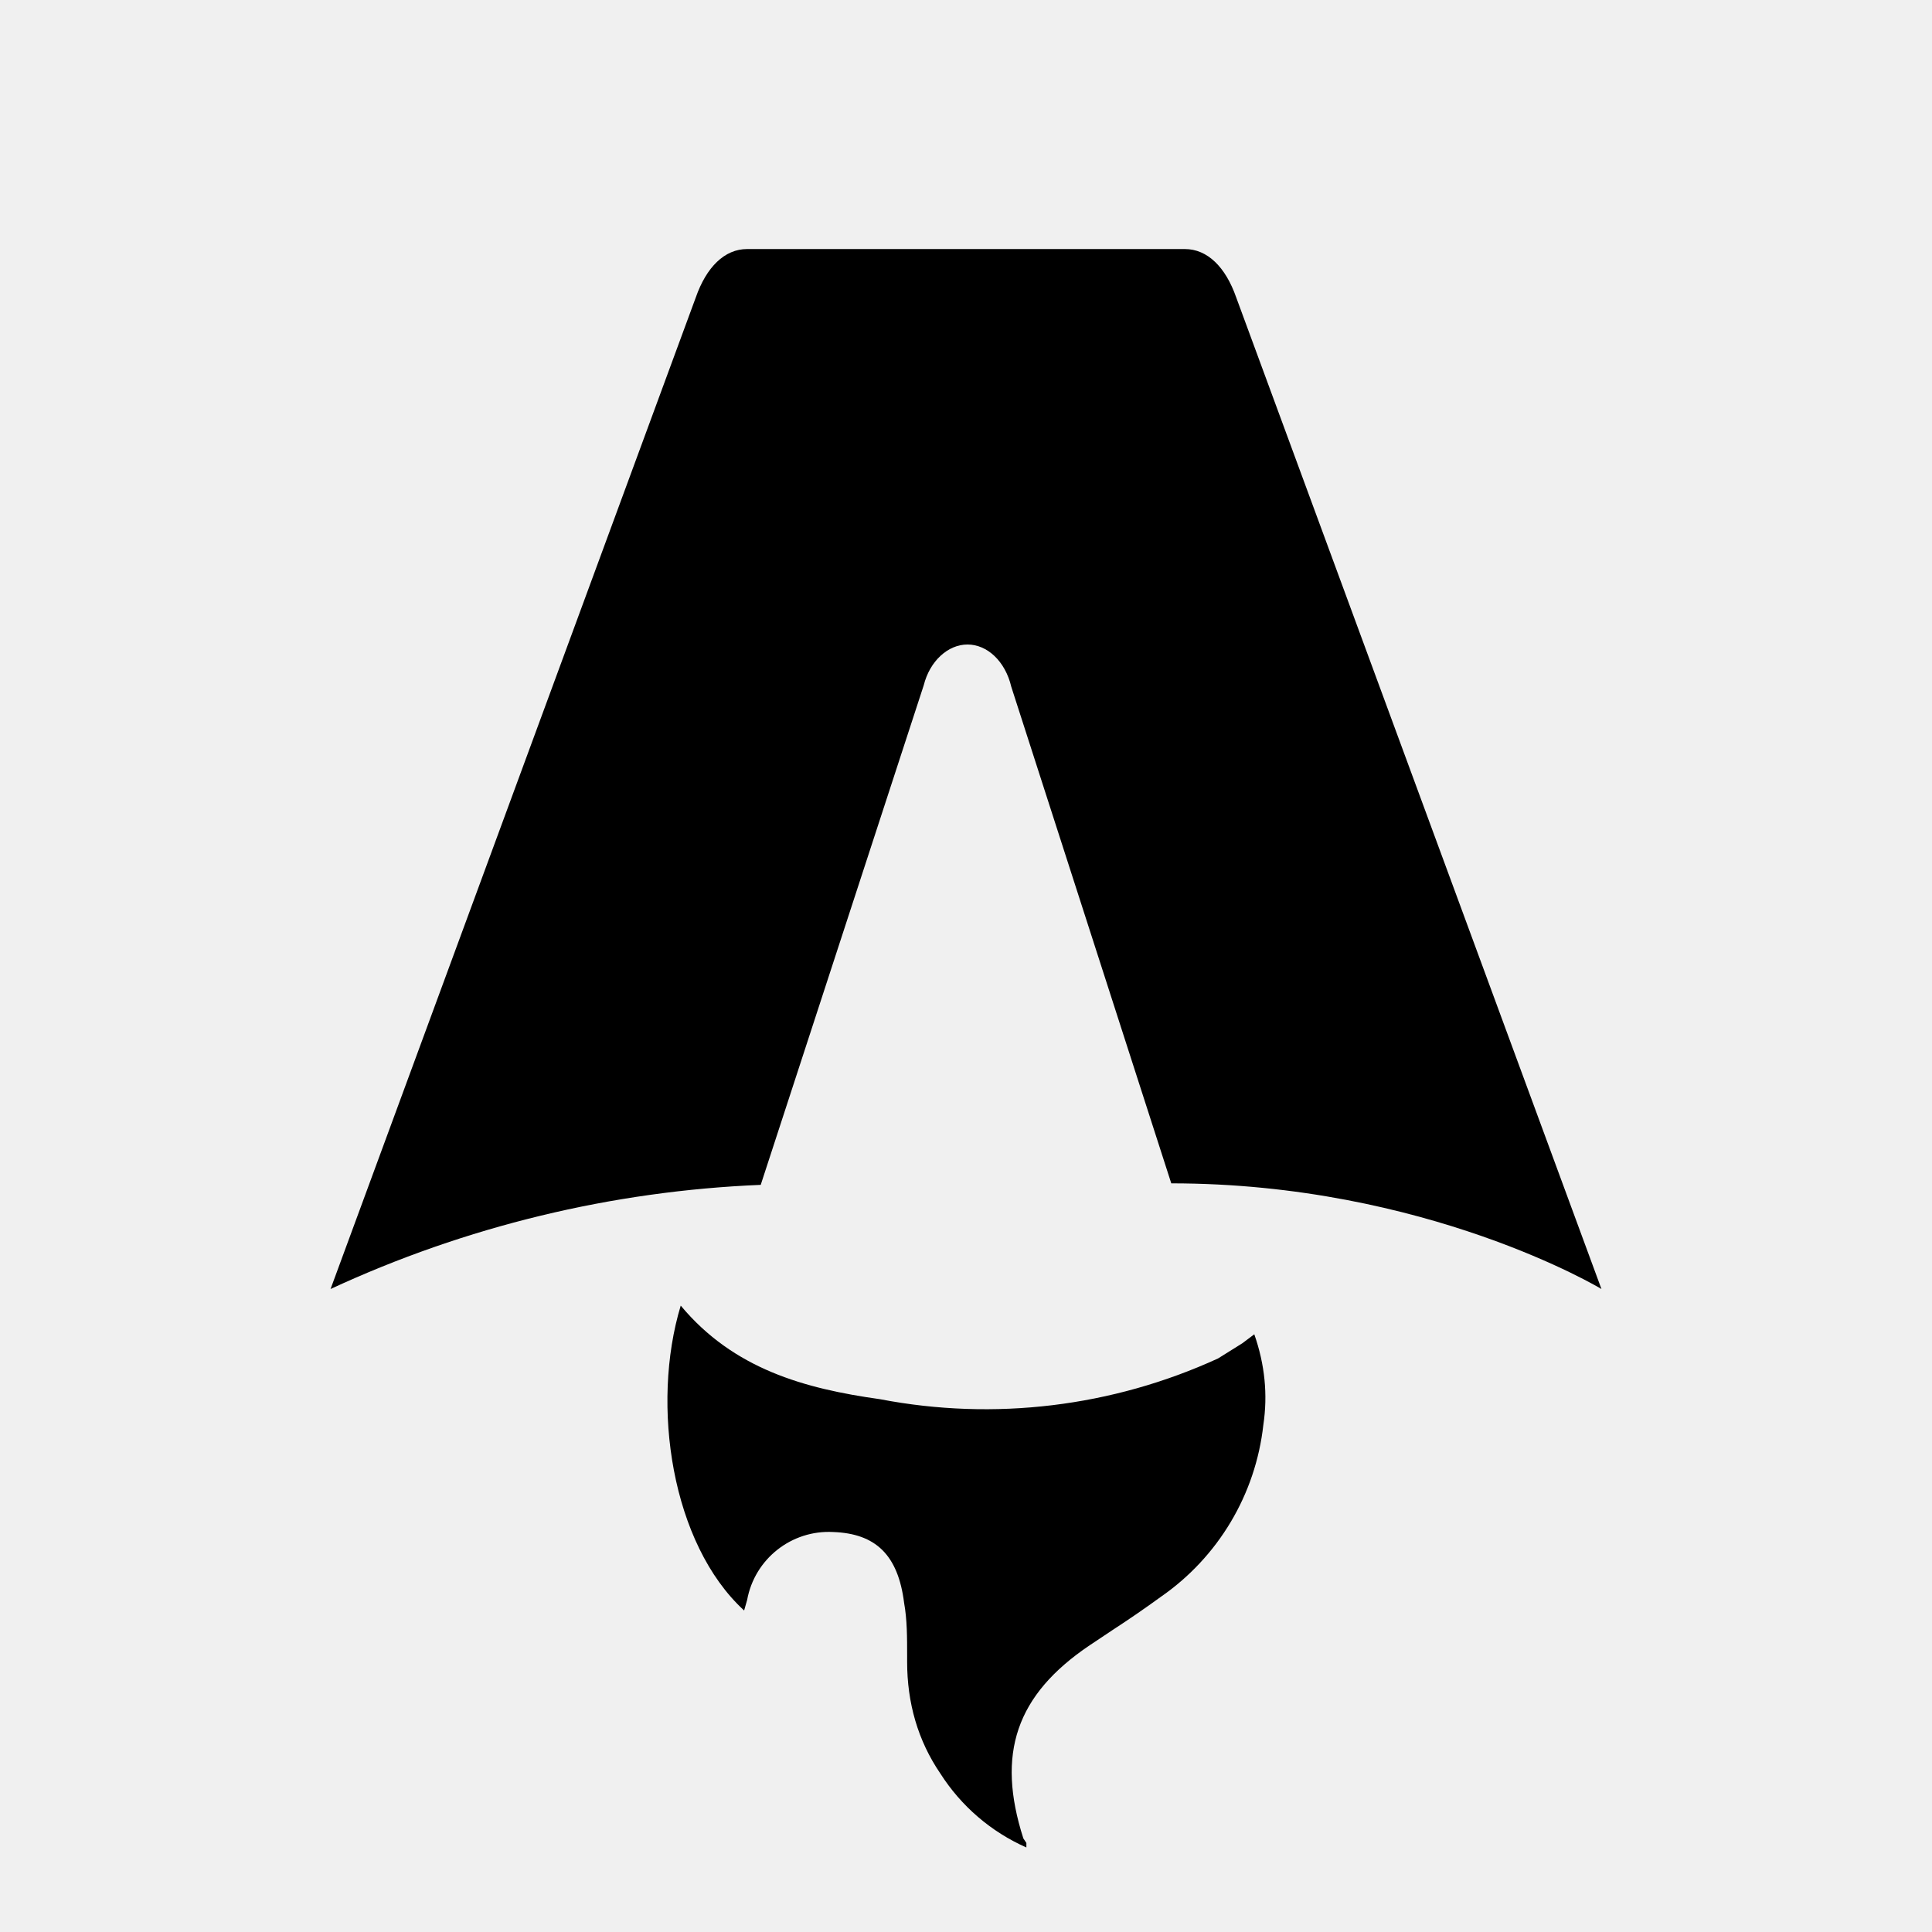
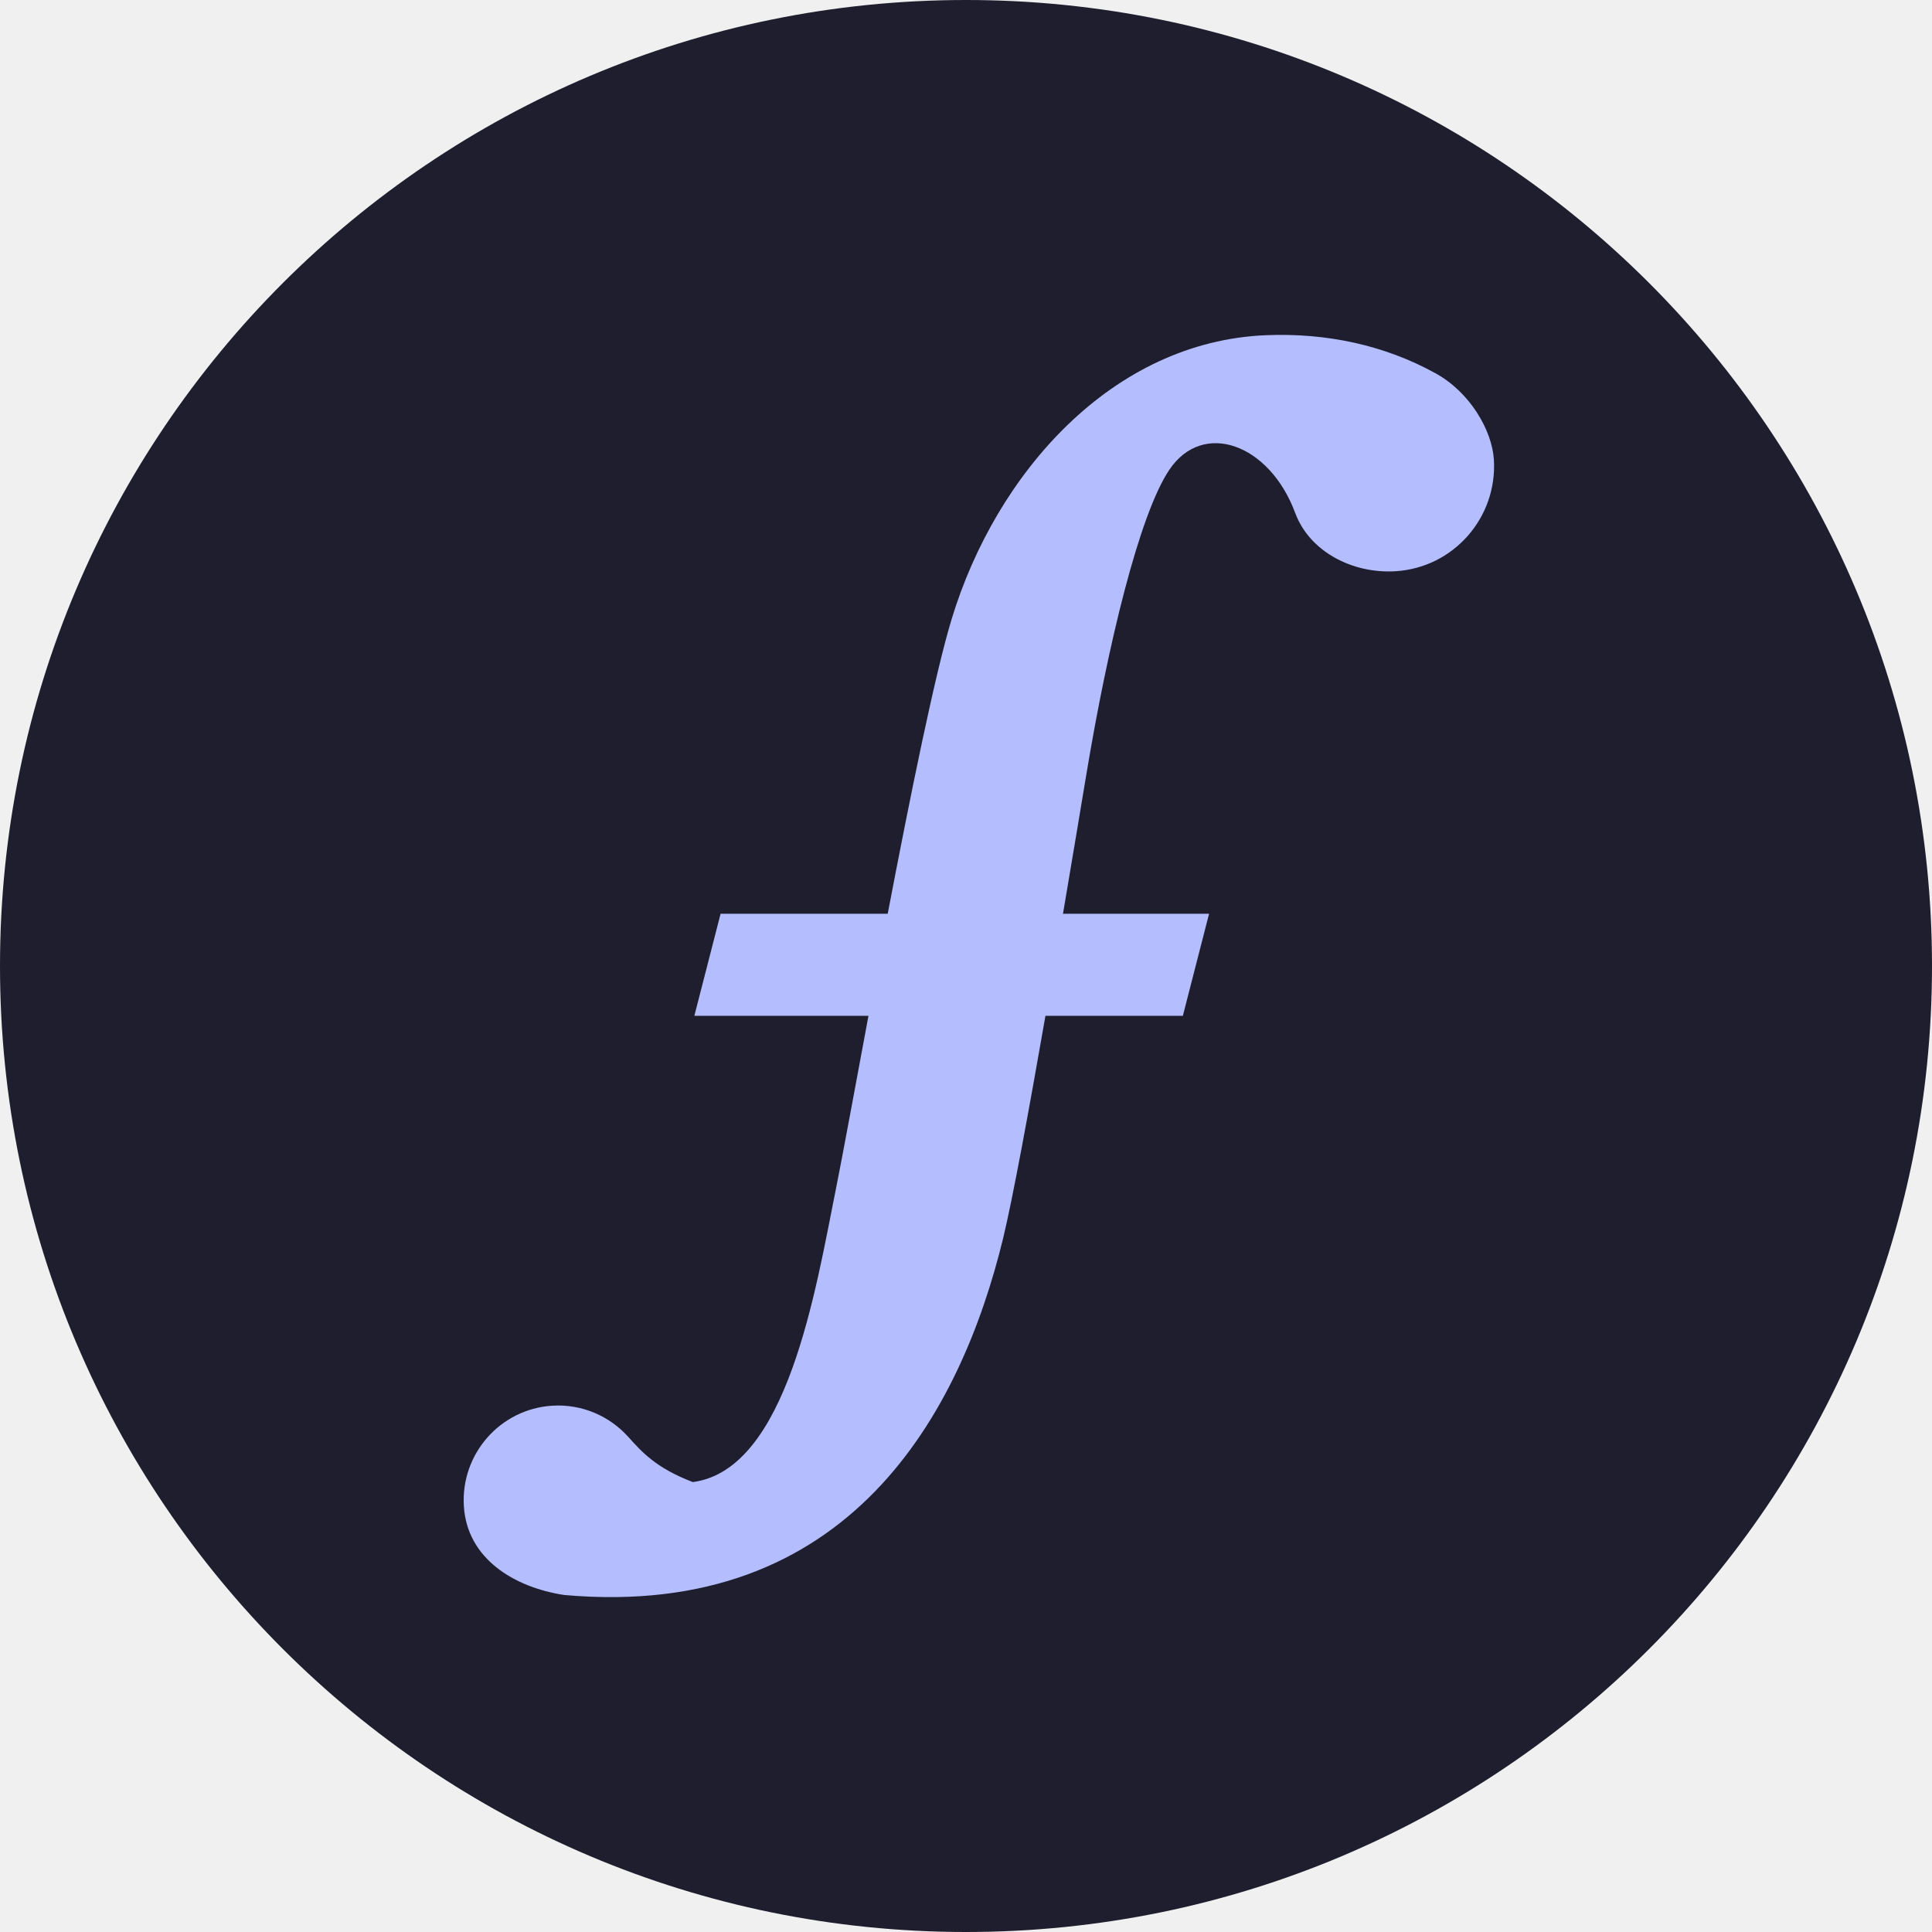
- <svg xmlns="http://www.w3.org/2000/svg" fill="none" viewBox="0 0 128 128">
-   <path d="M50.4 78.5a75.1 75.1 0 0 0-28.5 6.9l24.2-65.7c.7-2 1.9-3.2 3.4-3.2h29c1.5 0 2.7 1.2 3.4 3.2l24.2 65.7s-11.6-7-28.5-7L67 45.5c-.4-1.7-1.6-2.8-2.9-2.8-1.3 0-2.5 1.1-2.9 2.7L50.4 78.5Zm-1.1 28.2Zm-4.2-20.2c-2 6.6-.6 15.8 4.2 20.2a17.5 17.5 0 0 1 .2-.7 5.5 5.5 0 0 1 5.7-4.5c2.8.1 4.3 1.5 4.7 4.7.2 1.1.2 2.3.2 3.5v.4c0 2.7.7 5.2 2.2 7.4a13 13 0 0 0 5.7 4.9v-.3l-.2-.3c-1.8-5.6-.5-9.5 4.4-12.8l1.5-1a73 73 0 0 0 3.2-2.2 16 16 0 0 0 6.8-11.4c.3-2 .1-4-.6-6l-.8.6-1.6 1a37 37 0 0 1-22.4 2.7c-5-.7-9.7-2-13.2-6.2Z" />
-   <style>
-         path { fill: #000; }
-         @media (prefers-color-scheme: dark) {
-             path { fill: #FFF; }
-         }
-     </style>
+ <svg xmlns="http://www.w3.org/2000/svg" width="75" height="75" viewBox="0 0 75 75" fill="none">
+   <circle cx="37.5" cy="37.5" r="37.5" fill="#1E1E2E" />
+   <path d="M46.936 35.472H41.265C41.607 33.454 41.923 31.56 42.168 30.087C43.005 25.042 44.225 19.974 45.393 18.237C46.7 16.293 49.284 17.228 50.28 19.914C50.834 21.407 52.494 22.279 54.178 22.175C56.423 22.035 58.131 20.096 57.992 17.842C57.923 16.713 57.065 15.21 55.697 14.475C53.763 13.411 51.519 12.916 49.153 13.012C43.174 13.253 38.671 18.367 36.95 24.009C36.3 26.138 35.345 30.85 34.461 35.472H27.973L26.955 39.434H33.714C33.172 42.339 32.711 44.854 32.445 46.181C31.663 50.069 30.562 57.052 26.894 57.534C25.458 56.983 24.921 56.368 24.381 55.771C23.659 54.972 22.595 54.498 21.44 54.569C19.419 54.695 17.882 56.44 18.007 58.469C18.132 60.498 19.94 61.614 21.891 61.916C33.026 62.916 37.307 54.777 38.938 48.083C39.311 46.547 39.945 43.098 40.584 39.434H45.918L46.936 35.472Z" fill="#B4BEFE" />
</svg>
